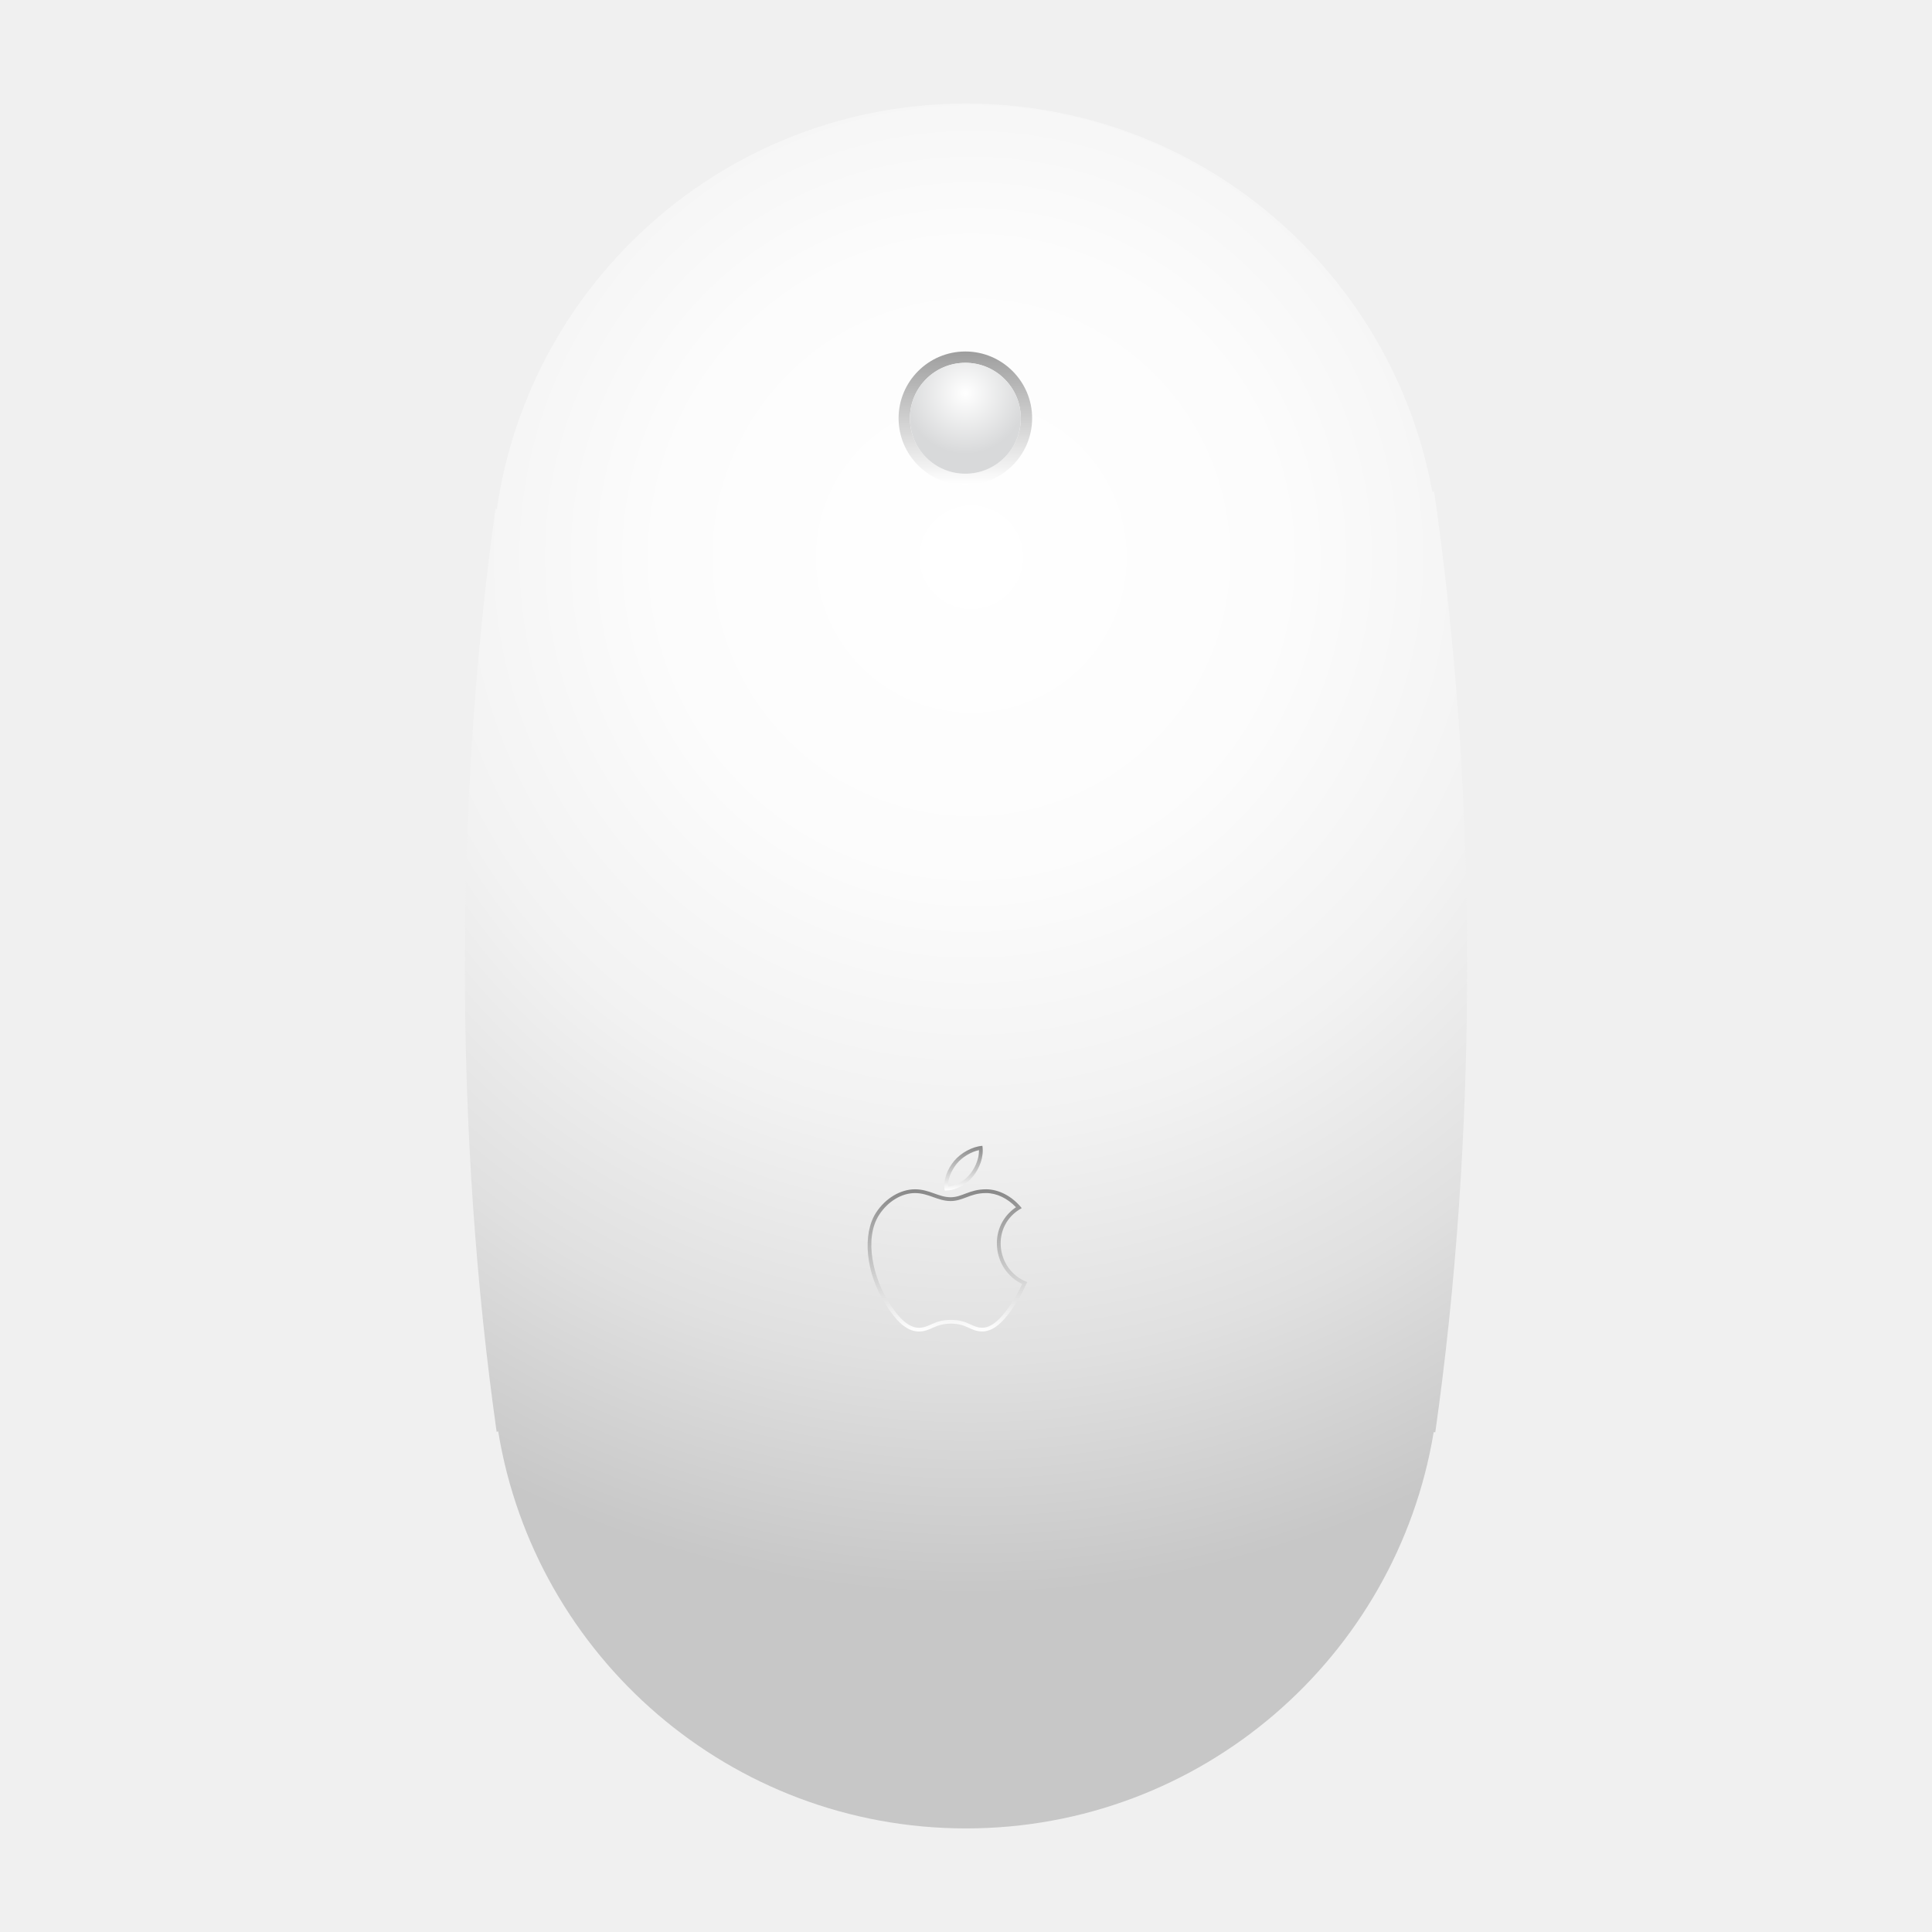
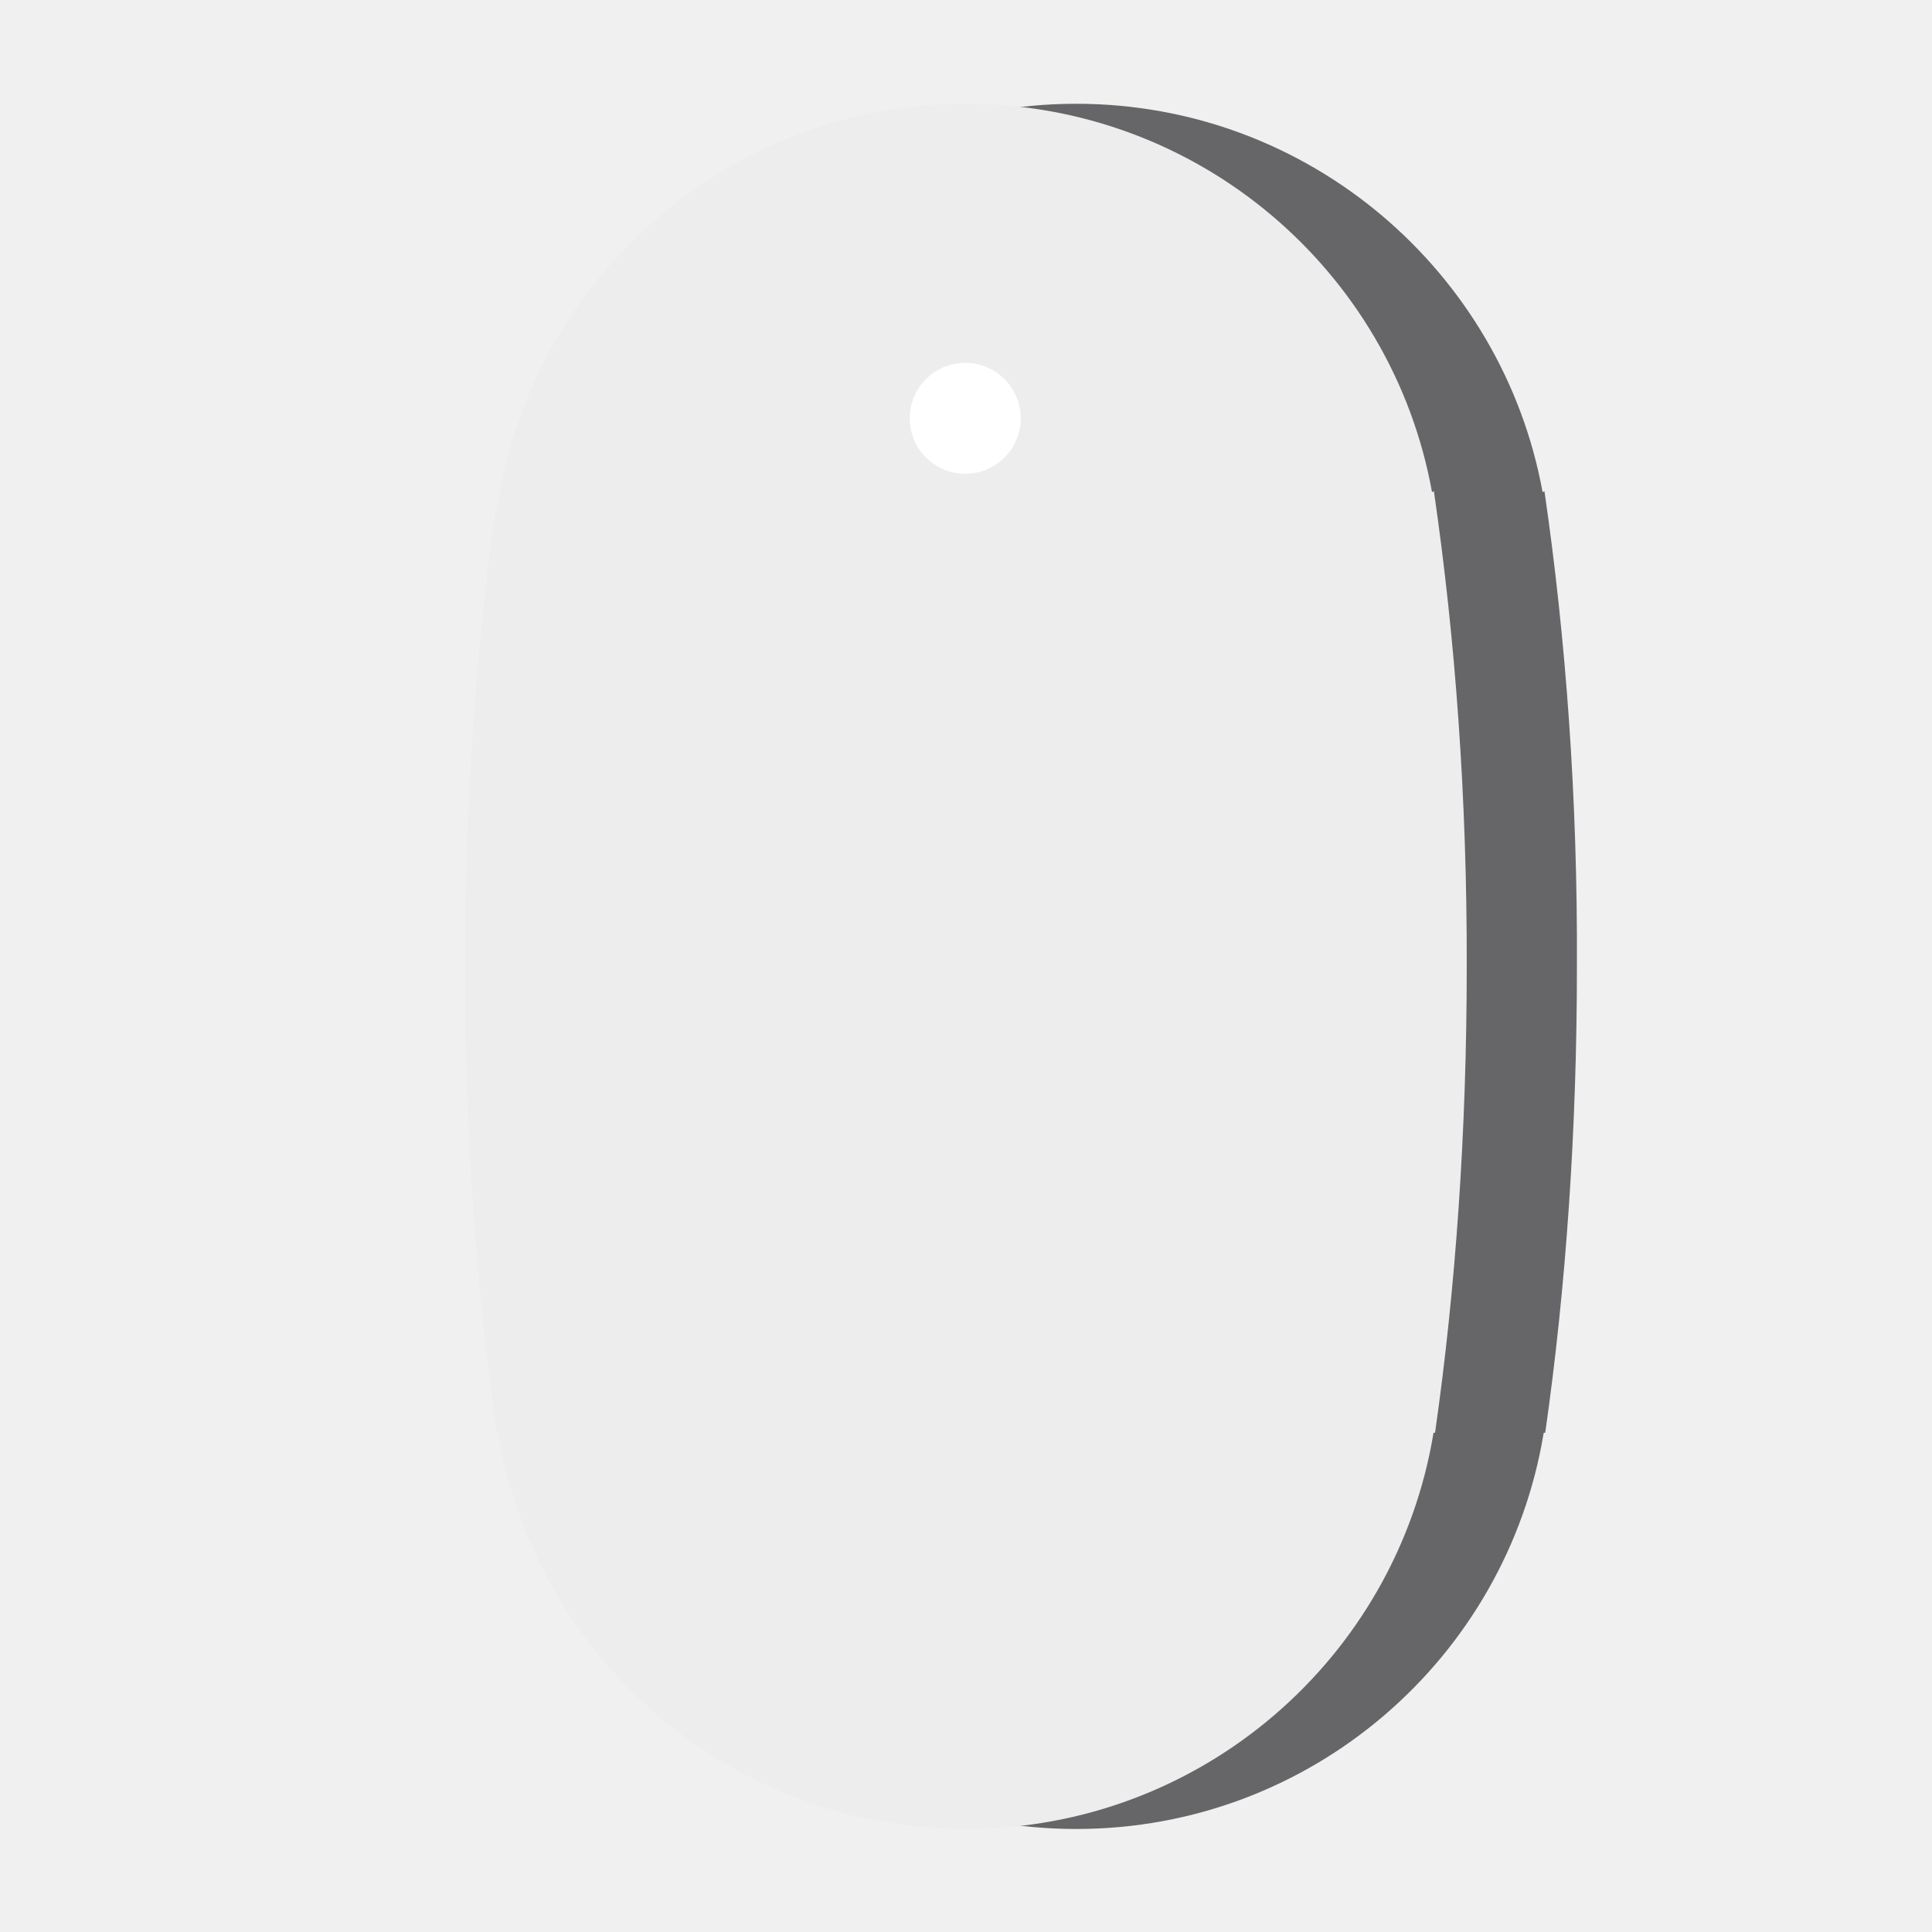
- <svg xmlns="http://www.w3.org/2000/svg" version="1.1" id="Layer_1" x="0px" y="0px" width="512px" height="512px" viewBox="0 0 512 512" enable-background="new 0 0 512 512" xml:space="preserve">
-   <g>
-     <radialGradient id="SVGID_1_" cx="257.409" cy="147.669" r="275.401" gradientUnits="userSpaceOnUse">
-       <stop offset="0" style="stop-color:#FFFFFF" />
-       <stop offset="0.299" style="stop-color:#FCFCFC" />
-       <stop offset="0.546" style="stop-color:#F2F2F2" />
-       <stop offset="0.774" style="stop-color:#E0E0E0" />
-       <stop offset="0.99" style="stop-color:#C8C8C8" />
-       <stop offset="1" style="stop-color:#C7C7C7" />
-     </radialGradient>
-     <path fill="url(#SVGID_1_)" d="M380.049,130.211c-0.154,0.055-0.309,0.108-0.464,0.159C368.891,71.829,317.63,27.453,256,27.453   c-63.224,0-115.532,46.702-124.33,107.489c-0.125-0.041-0.248-0.089-0.372-0.132c-5.243,37.779-8.106,78.6-8.106,121.191   c0,43.446,2.98,85.048,8.426,123.461c0.135-0.051,0.272-0.095,0.407-0.144c0,0,0,0,0-0.001   c9.749,59.681,61.536,105.232,123.975,105.232c62.364,0,114.104-45.442,123.941-105.018c0.141,0.017,0.283,0.03,0.424,0.049   c5.456-38.445,8.442-80.088,8.442-123.578C388.808,211.675,385.706,169.268,380.049,130.211z" />
-     <g>
-       <linearGradient id="path7_2_" gradientUnits="userSpaceOnUse" x1="301.068" y1="20.142" x2="301.068" y2="57.824" gradientTransform="matrix(1 0 0 -1 -50 373)">
-         <stop offset="0" style="stop-color:#FFFFFF" />
-         <stop offset="1" style="stop-color:#888888" />
-       </linearGradient>
-       <path id="path7_1_" fill="url(#path7_2_)" d="M261.32,316.176c2.788,0,5.681,1.386,7.921,3.755    c-3.463,2.356-5.325,6.167-5.027,10.414c0.306,4.364,2.826,8.078,6.66,9.925c-0.886,1.932-1.451,3.003-2.7,4.903    c-2.031,3.094-4.753,6.65-7.799,6.678h-0.057c-1.237,0-2.034-0.365-3.043-0.827c-1.274-0.584-2.718-1.245-5.235-1.245h-0.082    c-2.545,0.013-4.023,0.672-5.326,1.253c-1.038,0.463-1.858,0.828-3.11,0.828h-0.058c-3.132-0.029-5.732-3.381-7.647-6.297    c-4.43-6.743-6.927-17.315-2.829-23.626c2.307-3.551,5.944-5.757,9.493-5.757c1.84,0,3.366,0.544,4.842,1.071    c1.429,0.51,2.907,1.037,4.594,1.037c1.583,0,2.835-0.474,4.162-0.976C257.554,316.753,259.079,316.176,261.32,316.176     M261.32,315.176c-4.444,0-6.321,2.11-9.402,2.11c-3.177,0-5.593-2.108-9.436-2.108c-3.774,0-7.786,2.294-10.332,6.212    c-3.579,5.513-2.972,15.885,2.832,24.72c2.076,3.163,4.848,6.715,8.473,6.748c0.023,0,0.045,0,0.067,0    c3.169,0,4.1-2.058,8.442-2.081c0.026,0,0.051,0,0.077,0c4.274,0,5.128,2.073,8.278,2.073c0.022,0,0.044,0,0.066,0    c3.625-0.034,6.552-3.969,8.626-7.129c1.488-2.265,2.041-3.408,3.196-5.968c-8.391-3.171-9.742-15.035-1.436-19.588    C268.234,317.003,264.678,315.176,261.32,315.176L261.32,315.176z" />
-       <linearGradient id="path11_2_" gradientUnits="userSpaceOnUse" x1="305.344" y1="57.5" x2="305.344" y2="69.34" gradientTransform="matrix(1 0 0 -1 -50 373)">
-         <stop offset="0" style="stop-color:#FFFFFF" />
-         <stop offset="1" style="stop-color:#888888" />
-       </linearGradient>
-       <path id="path11_1_" fill="url(#path11_2_)" d="M259.438,304.798c0.051,2.899-1.534,5.281-2.276,6.235    c-1.461,1.875-3.764,3.194-5.909,3.429c-0.122-2.874,1.727-5.372,2.343-6.12C255.001,306.636,257.331,305.248,259.438,304.798     M260.345,303.66c-2.635,0.182-5.721,1.861-7.521,4.046c-1.635,1.984-2.985,4.929-2.459,7.791    c0.071,0.002,0.142,0.003,0.212,0.003c2.813,0,5.687-1.688,7.373-3.853C259.564,309.575,260.791,306.649,260.345,303.66    L260.345,303.66z" />
-     </g>
-     <g>
-       <linearGradient id="SVGID_2_" gradientUnits="userSpaceOnUse" x1="355.83" y1="407.535" x2="355.83" y2="367.828" gradientTransform="matrix(1 0 0 1 -100 -279)">
-         <stop offset="0" style="stop-color:#FFFFFF" />
-         <stop offset="1" style="stop-color:#929292" />
-       </linearGradient>
-       <path fill="url(#SVGID_2_)" d="M255.83,96.147c8.115,0,14.694,6.579,14.694,14.694s-6.579,14.694-14.694,14.694    s-14.694-6.579-14.694-14.694S247.715,96.147,255.83,96.147 M255.83,93.147c-9.757,0-17.694,7.938-17.694,17.694    s7.938,17.694,17.694,17.694s17.694-7.938,17.694-17.694S265.586,93.147,255.83,93.147L255.83,93.147z" />
-       <radialGradient id="SVGID_3_" cx="455.83" cy="662.174" r="16.174" gradientTransform="matrix(1 0 0 1 -200 -558)" gradientUnits="userSpaceOnUse">
-         <stop offset="0" style="stop-color:#FFFFFF" />
-         <stop offset="0.995" style="stop-color:#D8D9DA" />
-       </radialGradient>
-       <circle fill="url(#SVGID_3_)" cx="255.83" cy="110.841" r="14.694" />
-     </g>
+ <svg xmlns="http://www.w3.org/2000/svg" version="1.1" id="Layer_1" x="0px" y="0px" viewBox="0 0 512 512" style="enable-background:new 0 0 512 512;" xml:space="preserve">
+   <style type="text/css">
+ 	.st0{fill:#666669;}
+ 	.st1{fill:#EDEDED;}
+ 	.st2{fill:#FFFFFF;}
+ </style>
+   <path id="path966" class="st0" d="M409.3,130.2c-0.2,0.1-0.3,0.1-0.5,0.2  c-10.7-58.5-62-102.9-123.6-102.9c-63.2,0-115.5,46.7-124.3,107.5c-0.1,0-0.2-0.1-0.4-0.1c-5.2,37.8-8.1,78.6-8.1,121.2  c0,43.4,3,85,8.4,123.5c0.1-0.1,0.3-0.1,0.4-0.1c0,0,0,0,0,0c9.7,59.7,61.5,105.2,124,105.2c62.4,0,114.1-45.4,123.9-105  c0.1,0,0.3,0,0.4,0c5.5-38.4,8.4-80.1,8.4-123.6C418.1,211.7,415,169.3,409.3,130.2L409.3,130.2z" />
+   <g id="layer2">
+     <path id="path15" class="st1" d="M380,130.2c-0.2,0.1-0.3,0.1-0.5,0.2   C368.9,71.8,317.6,27.5,256,27.5c-63.2,0-115.5,46.7-124.3,107.5c-0.1,0-0.2-0.1-0.4-0.1c-5.2,37.8-8.1,78.6-8.1,121.2   c0,43.4,3,85,8.4,123.5c0.1-0.1,0.3-0.1,0.4-0.1c0,0,0,0,0,0c9.7,59.7,61.5,105.2,124,105.2c62.4,0,114.1-45.4,123.9-105   c0.1,0,0.3,0,0.4,0c5.5-38.4,8.4-80.1,8.4-123.6C388.8,211.7,385.7,169.3,380,130.2L380,130.2z" />
+     <ellipse id="circle43" transform="matrix(0.1602 -0.9871 0.9871 0.1602 105.4408 345.6128)" class="st2" cx="255.8" cy="110.8" rx="14.7" ry="14.7" />
  </g>
</svg>
